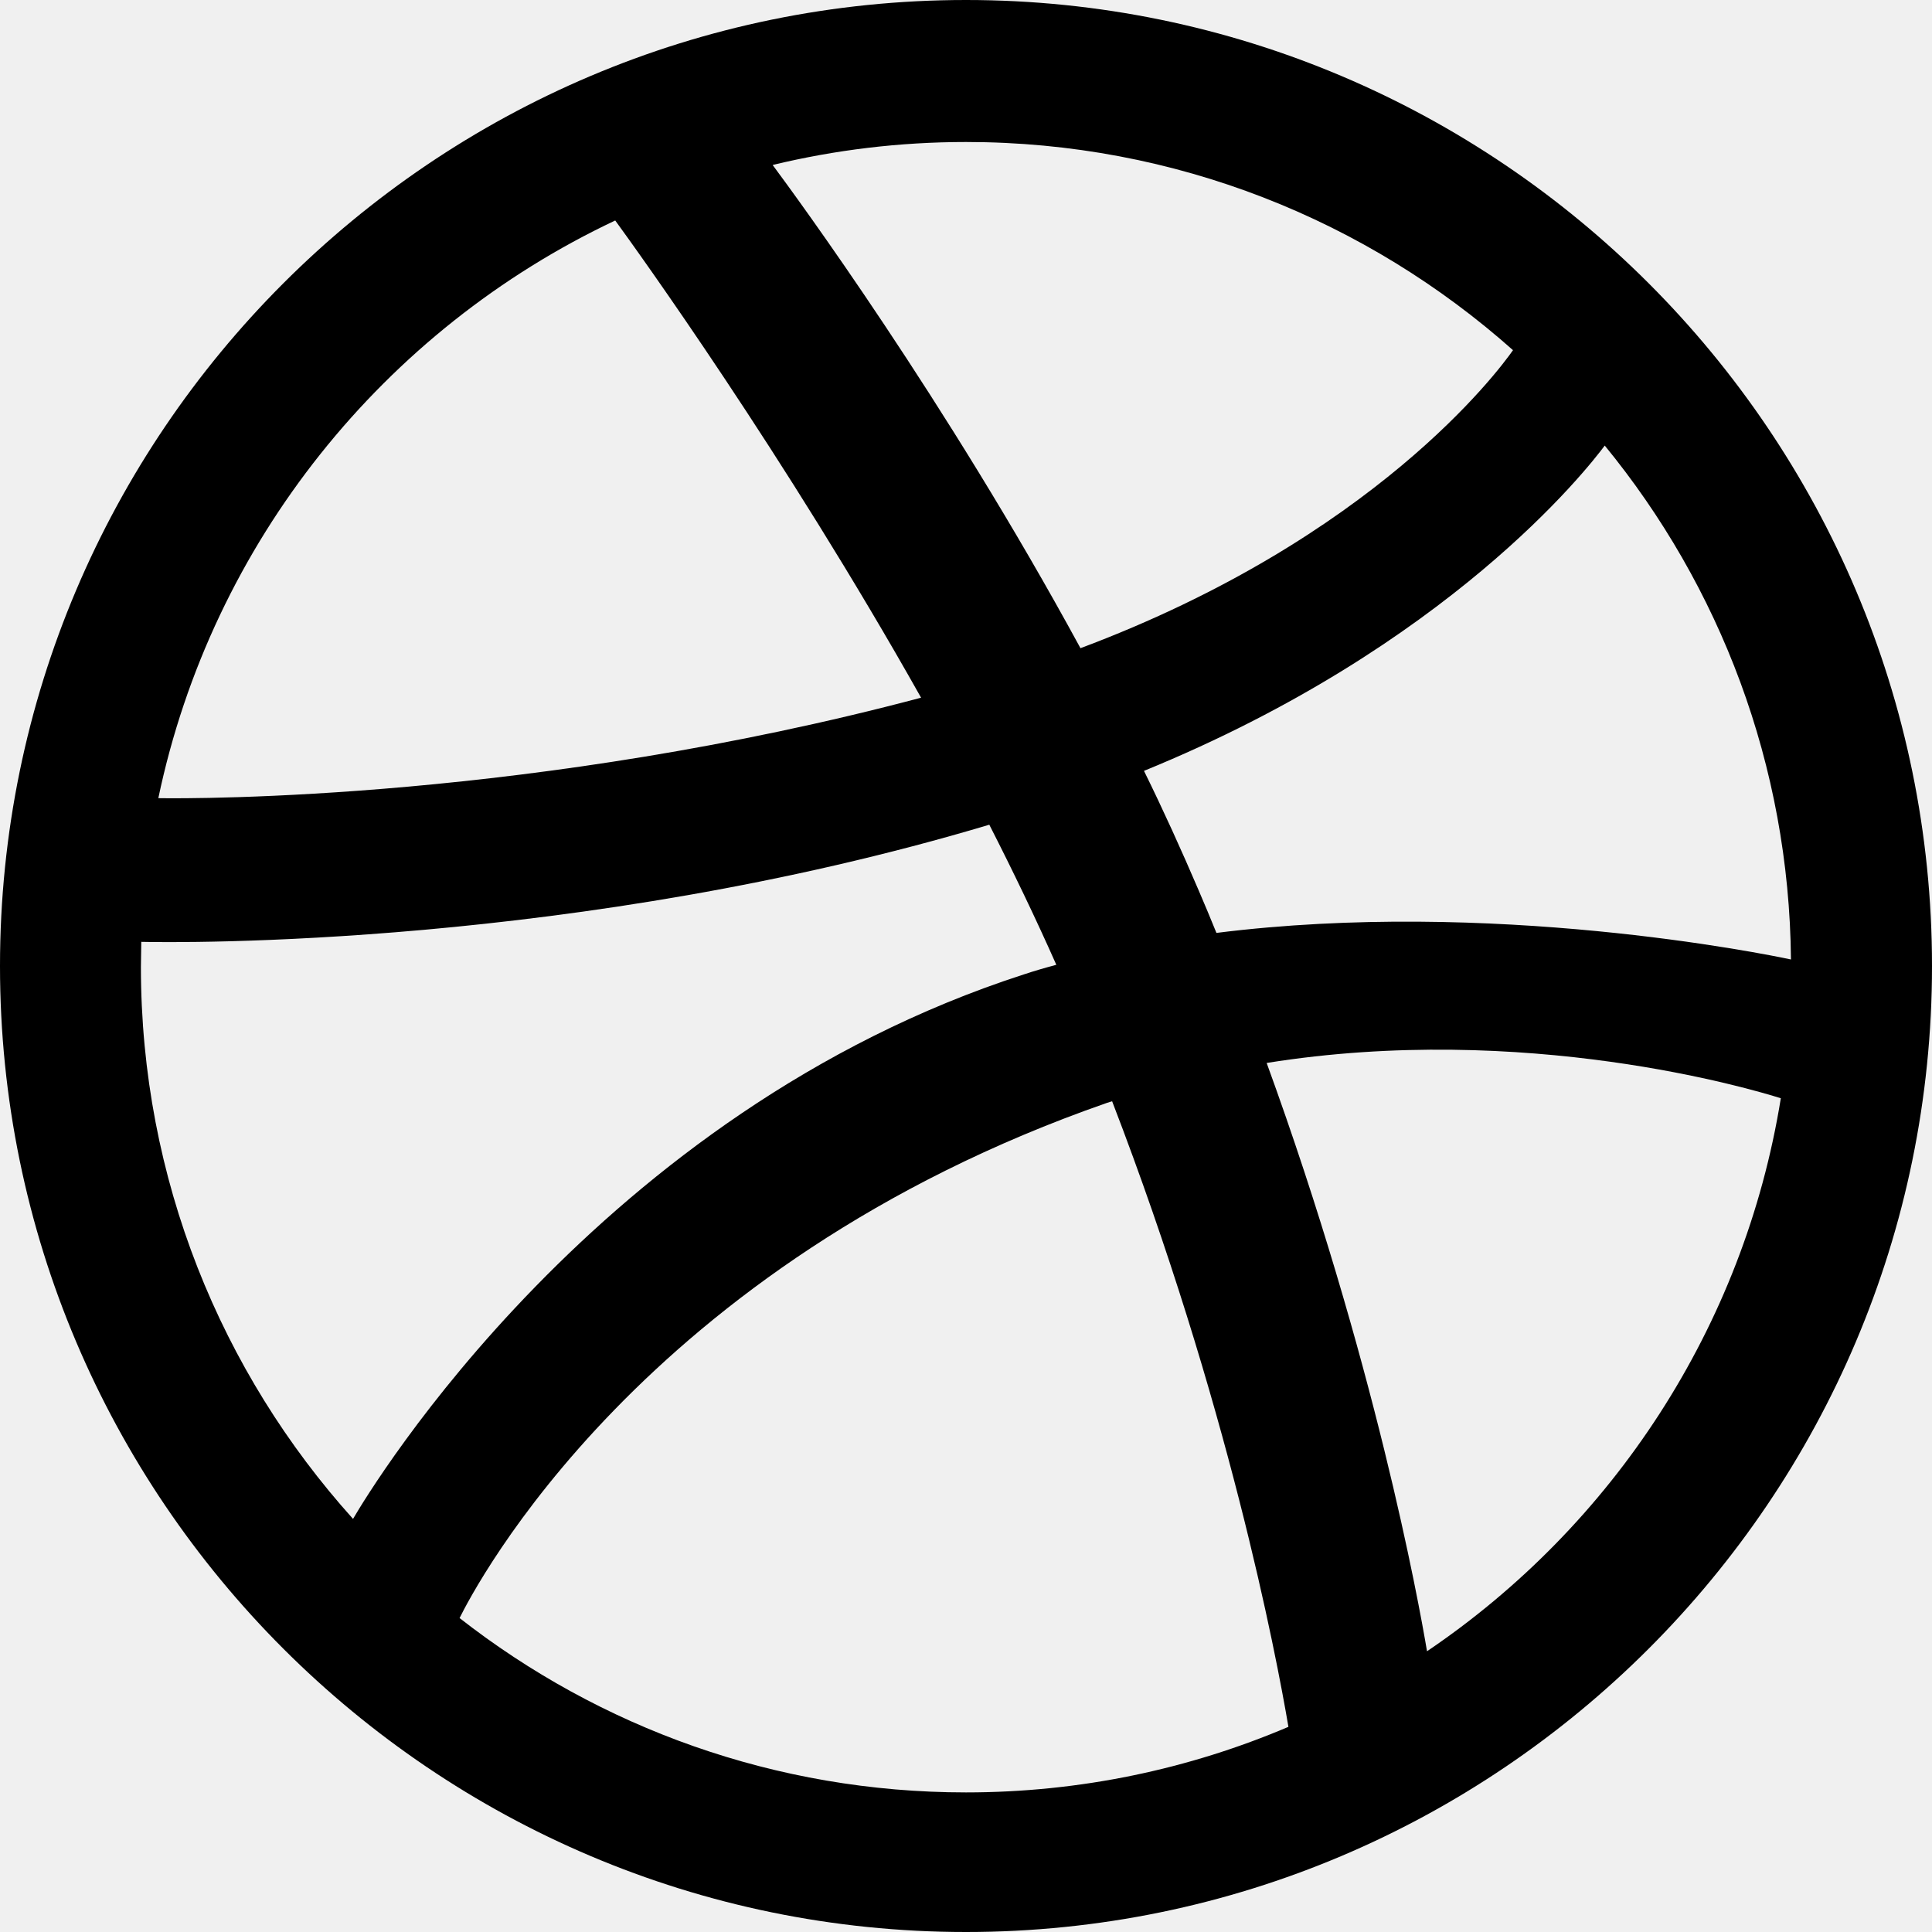
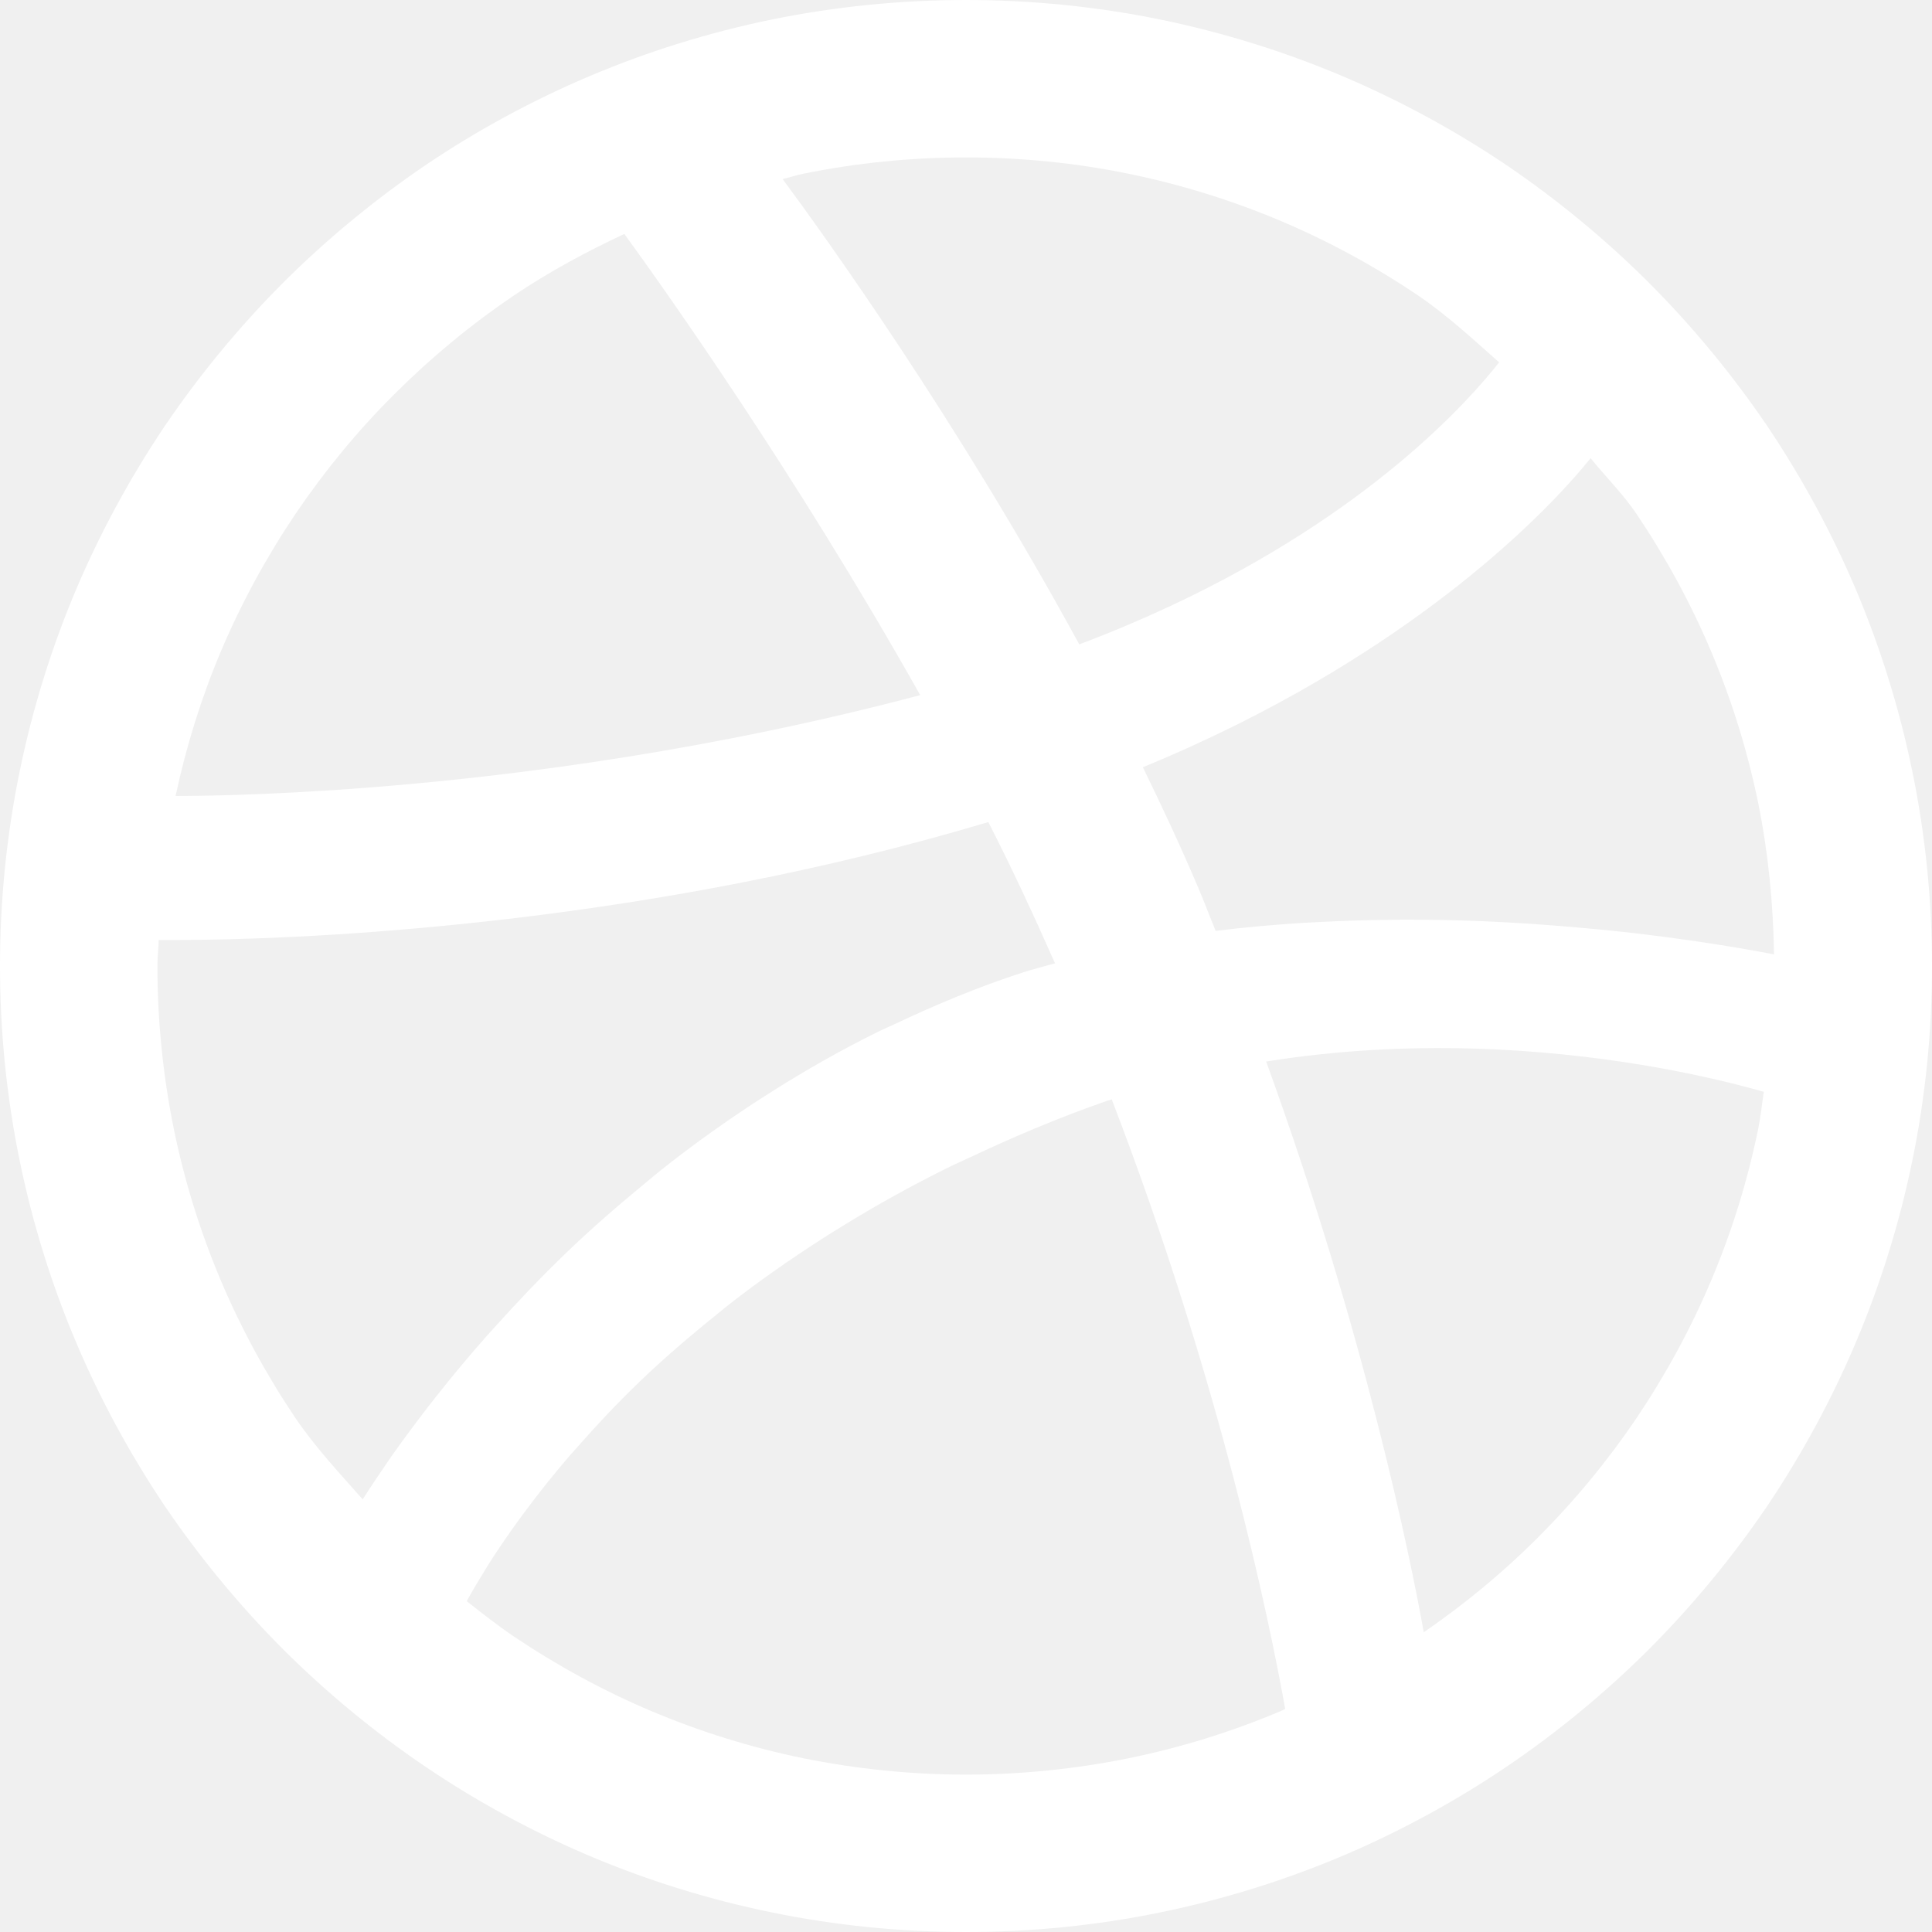
- <svg xmlns="http://www.w3.org/2000/svg" viewBox="0 0 16 16" fill-rule="evenodd" clip-rule="evenodd" stroke-linejoin="round" stroke-miterlimit="1.414">
-   <path d="M8 16c-4.41 0-8-3.59-8-8s3.59-8 8-8 8 3.59 8 8-3.59 8-8 8zm6.747-6.905c-.234-.074-2.115-.635-4.257-.292.894 2.456 1.258 4.456 1.328 4.872 1.533-1.037 2.624-2.68 2.93-4.58zM10.67 14.3c-.102-.6-.5-2.688-1.46-5.18l-.044.014C5.312 10.477 3.93 13.15 3.806 13.4c1.158.905 2.614 1.444 4.194 1.444.947 0 1.85-.194 2.67-.543zm-7.747-1.72c.155-.266 2.03-3.37 5.555-4.51.09-.03.18-.056.27-.08-.173-.39-.36-.778-.555-1.16C4.78 7.85 1.47 7.807 1.17 7.8l-.003.208c0 1.755.665 3.358 1.756 4.57zM1.31 6.61c.307.005 3.122.017 6.318-.832-1.132-2.012-2.353-3.705-2.533-3.952-1.912.902-3.34 2.664-3.784 4.785zM6.4 1.368c.188.253 1.43 1.943 2.548 4 2.43-.91 3.46-2.293 3.582-2.468C11.323 1.827 9.736 1.176 8 1.176c-.55 0-1.087.066-1.6.19zm6.89 2.322c-.145.194-1.29 1.662-3.816 2.694.16.325.31.656.453.99.05.117.1.235.147.352 2.274-.286 4.533.172 4.758.22-.015-1.613-.59-3.094-1.543-4.257z" />
+ <svg xmlns="http://www.w3.org/2000/svg" width="50px" height="50px" id="dribbble-icon" viewBox="0 0 50 50" version="1.1">
+   <defs />
+   <g id="mobile" stroke="none" stroke-width="1" fill="none" fill-rule="evenodd">
+     <g id="iPhone-6" transform="translate(-49, -2490)" fill="#FFFFFF">
+       <g id="social" transform="translate(32, 2474)">
+         <g id="dribbble">
+           <path d="M62.152,40.561 C62.083,40.548 62.011,40.537 61.936,40.524 C61.673,40.48 61.379,40.433 61.054,40.384 C60.948,40.368 60.854,40.354 60.742,40.338 C60.307,40.276 59.837,40.213 59.318,40.152 C59.286,40.148 59.252,40.145 59.22,40.142 C58.736,40.086 58.215,40.036 57.672,39.989 C57.539,39.977 57.409,39.967 57.274,39.957 C56.716,39.913 56.137,39.876 55.532,39.848 C55.482,39.846 55.436,39.843 55.386,39.841 C54.716,39.813 54.023,39.8 53.312,39.801 C53.206,39.801 53.1,39.804 52.994,39.805 C52.374,39.81 51.744,39.83 51.105,39.864 C50.978,39.871 50.854,39.876 50.727,39.884 C49.977,39.931 49.221,39.996 48.461,40.092 C48.308,39.72 48.174,39.358 48.014,38.982 C47.566,37.929 47.08,36.884 46.577,35.856 C47.432,35.505 48.221,35.145 48.974,34.771 C49.031,34.743 49.087,34.715 49.143,34.687 C54.484,31.997 57.306,28.931 58.164,27.858 C58.558,28.342 59.004,28.785 59.353,29.3 C60.107,30.421 60.757,31.614 61.282,32.854 C61.818,34.119 62.226,35.438 62.502,36.781 C62.761,38.064 62.892,39.382 62.911,40.699 C62.718,40.662 62.463,40.615 62.152,40.561 M62.502,45.216 C62.226,46.562 61.818,47.882 61.282,49.146 C60.757,50.386 60.107,51.579 59.353,52.701 C58.604,53.807 57.746,54.847 56.798,55.794 C55.894,56.701 54.898,57.519 53.847,58.243 C53.5,56.309 52.315,50.484 49.768,43.472 C53.529,42.869 57.013,43.152 59.476,43.557 C59.481,43.558 59.485,43.558 59.489,43.559 C60.448,43.717 61.245,43.893 61.848,44.043 C61.891,44.054 61.932,44.064 61.973,44.075 C62.238,44.142 62.474,44.206 62.647,44.256 C62.598,44.576 62.566,44.899 62.502,45.216 M50.146,60.282 C48.886,60.816 47.562,61.226 46.215,61.502 C44.84,61.781 43.422,61.927 42,61.927 C40.578,61.927 39.161,61.781 37.781,61.502 C36.438,61.226 35.119,60.816 33.854,60.282 C32.614,59.757 31.421,59.107 30.3,58.353 C29.879,58.069 29.478,57.754 29.079,57.438 C29.184,57.244 29.351,56.958 29.546,56.642 C29.579,56.589 29.607,56.541 29.643,56.484 C29.851,56.155 30.116,55.766 30.419,55.346 C30.478,55.266 30.538,55.184 30.6,55.101 C30.928,54.659 31.306,54.182 31.742,53.674 C31.807,53.6 31.879,53.522 31.946,53.446 C32.424,52.902 32.951,52.336 33.56,51.751 C33.56,51.75 33.561,51.75 33.561,51.75 C34.156,51.177 34.838,50.59 35.568,50.003 C35.678,49.914 35.783,49.826 35.897,49.737 C36.617,49.174 37.412,48.616 38.264,48.068 C38.424,47.965 38.588,47.862 38.754,47.761 C39.638,47.214 40.586,46.683 41.613,46.179 C41.767,46.104 41.932,46.033 42.089,45.959 C43.194,45.438 44.361,44.938 45.636,44.494 C45.681,44.479 45.726,44.468 45.772,44.453 C48.574,51.738 49.848,57.919 50.261,60.227 C50.222,60.244 50.185,60.266 50.146,60.282 M28.067,52.424 C27.698,52.902 27.378,53.336 27.115,53.713 C27.067,53.782 27.036,53.828 26.991,53.893 C26.741,54.258 26.528,54.579 26.387,54.804 C25.783,54.122 25.159,53.453 24.647,52.701 C23.893,51.579 23.243,50.386 22.718,49.146 C22.183,47.882 21.773,46.562 21.498,45.216 C21.219,43.84 21.074,42.422 21.074,41.001 C21.074,40.776 21.101,40.552 21.108,40.328 C21.371,40.33 21.757,40.328 22.236,40.322 L22.237,40.322 C25.603,40.272 33.941,39.858 42.578,37.275 C43.195,38.482 43.763,39.708 44.304,40.931 C44.029,41.009 43.751,41.076 43.481,41.164 C42.321,41.539 41.234,41.996 40.189,42.488 C40.04,42.558 39.887,42.622 39.74,42.694 C38.764,43.175 37.846,43.699 36.974,44.251 C36.81,44.354 36.65,44.457 36.489,44.562 C35.642,45.121 34.841,45.697 34.097,46.29 C33.978,46.384 33.871,46.478 33.754,46.573 C32.997,47.194 32.278,47.821 31.632,48.443 L31.632,48.444 C30.971,49.08 30.386,49.701 29.843,50.303 C29.766,50.388 29.687,50.472 29.613,50.556 C29.113,51.12 28.675,51.651 28.282,52.149 C28.206,52.245 28.138,52.332 28.067,52.424 M22.718,32.854 C23.243,31.614 23.893,30.421 24.647,29.3 C25.4,28.189 26.254,27.149 27.206,26.202 C28.153,25.254 29.193,24.396 30.3,23.647 C31.203,23.037 32.169,22.517 33.158,22.054 C34.119,23.375 37.554,28.194 40.815,33.99 C40.154,34.165 39.499,34.328 38.851,34.481 L38.851,34.481 C38.849,34.481 38.848,34.482 38.846,34.482 C33.614,35.714 28.878,36.233 25.616,36.449 C25.613,36.449 25.609,36.449 25.607,36.449 C24.309,36.535 23.247,36.573 22.479,36.589 C22.47,36.589 22.461,36.589 22.452,36.589 C22.076,36.597 21.768,36.6 21.544,36.6 C21.818,35.32 22.207,34.062 22.718,32.854 M37.781,20.498 C39.161,20.216 40.578,20.074 42,20.074 C43.422,20.074 44.84,20.216 46.215,20.498 C47.562,20.775 48.881,21.183 50.146,21.718 C51.386,22.243 52.583,22.893 53.7,23.647 C54.449,24.154 55.117,24.776 55.798,25.377 C55.004,26.388 52.442,29.269 47.317,31.671 C47.303,31.677 47.288,31.684 47.274,31.691 C46.545,32.031 45.766,32.362 44.931,32.676 C41.737,26.814 38.279,22.017 37.254,20.634 C37.431,20.593 37.603,20.535 37.781,20.498 M65.035,31.267 C64.407,29.787 63.631,28.357 62.731,27.018 C61.834,25.697 60.806,24.453 59.679,23.322 C58.548,22.193 57.303,21.167 55.983,20.27 C54.643,19.367 53.213,18.593 51.733,17.966 C50.22,17.327 48.643,16.838 47.035,16.507 C45.387,16.17 43.695,16 42,16 C40.306,16 38.613,16.17 36.965,16.507 C35.357,16.838 33.778,17.327 32.267,17.966 C30.787,18.593 29.357,19.367 28.018,20.27 C26.697,21.167 25.453,22.193 24.322,23.322 C23.194,24.453 22.167,25.697 21.27,27.018 C20.369,28.357 19.593,29.787 18.965,31.267 C18.327,32.778 17.838,34.357 17.509,35.965 C17.17,37.613 17,39.306 17,41.001 C17,42.694 17.17,44.387 17.509,46.036 C17.838,47.643 18.327,49.223 18.965,50.729 C19.593,52.214 20.369,53.643 21.27,54.983 C22.167,56.303 23.194,57.548 24.322,58.679 C25.453,59.806 26.697,60.834 28.018,61.727 C29.357,62.632 30.787,63.407 32.267,64.035 C33.778,64.673 35.357,65.162 36.965,65.491 C38.613,65.831 40.306,66 42,66 C43.695,66 45.387,65.831 47.035,65.491 C48.643,65.162 50.22,64.673 51.733,64.035 C53.213,63.407 54.643,62.632 55.983,61.727 C57.303,60.834 58.548,59.806 59.679,58.679 C60.806,57.548 61.834,56.303 62.731,54.983 C63.631,53.643 64.407,52.214 65.035,50.729 C65.671,49.223 66.162,47.643 66.491,46.036 C66.831,44.387 67,42.694 67,41.001 C67,39.306 66.831,37.613 66.491,35.965 C66.162,34.357 65.671,32.778 65.035,31.267" id="Fill-30" />
+         </g>
+       </g>
+     </g>
+   </g>
</svg>
